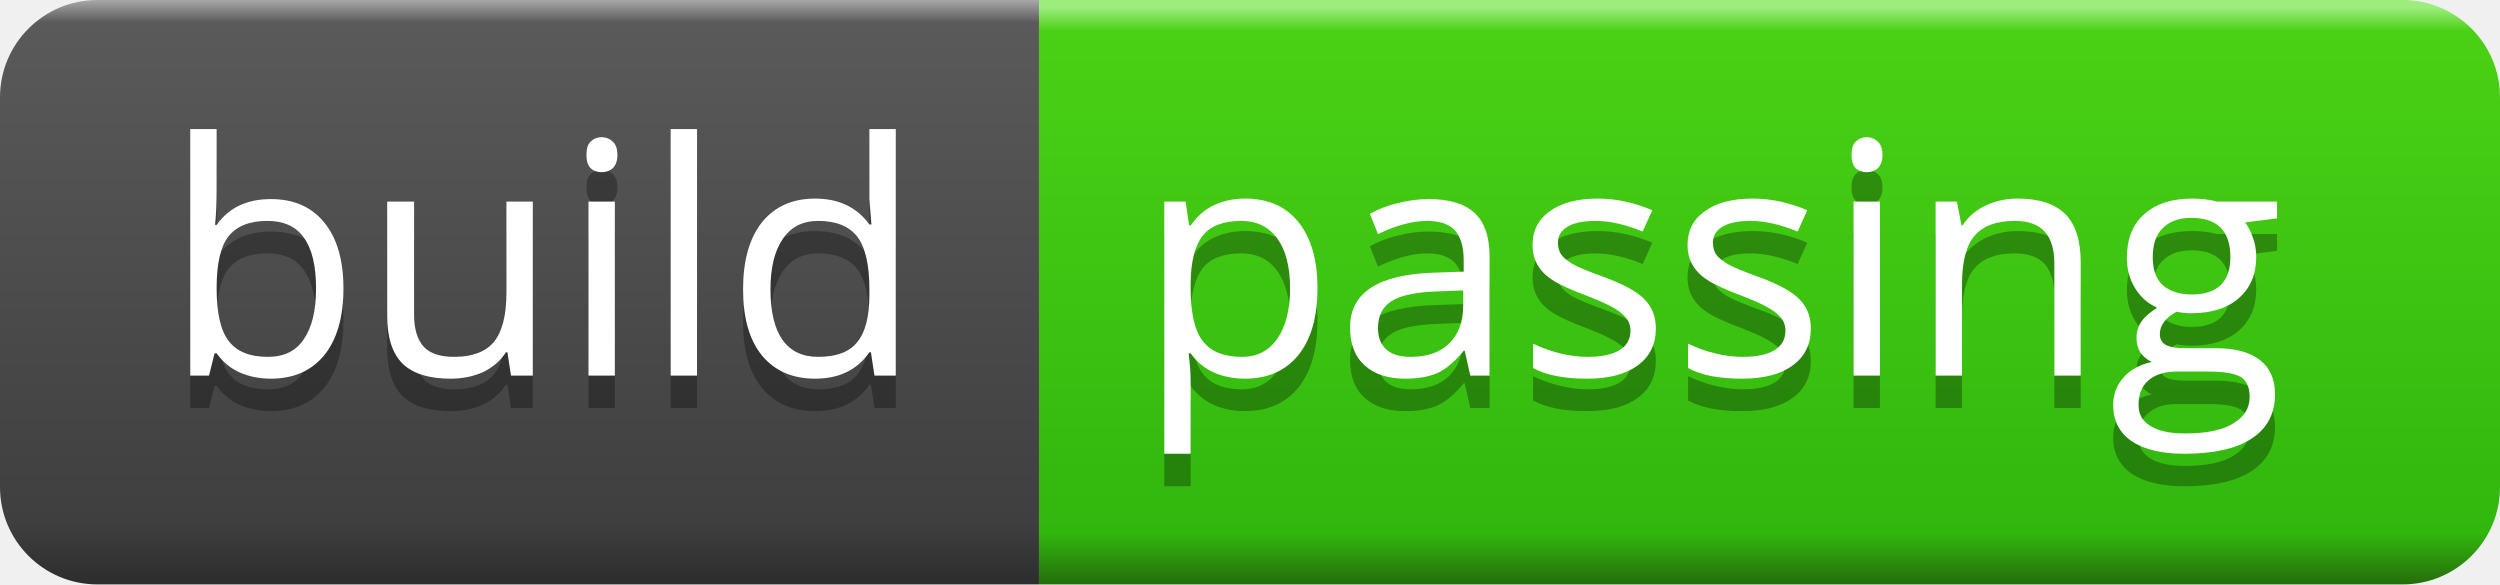
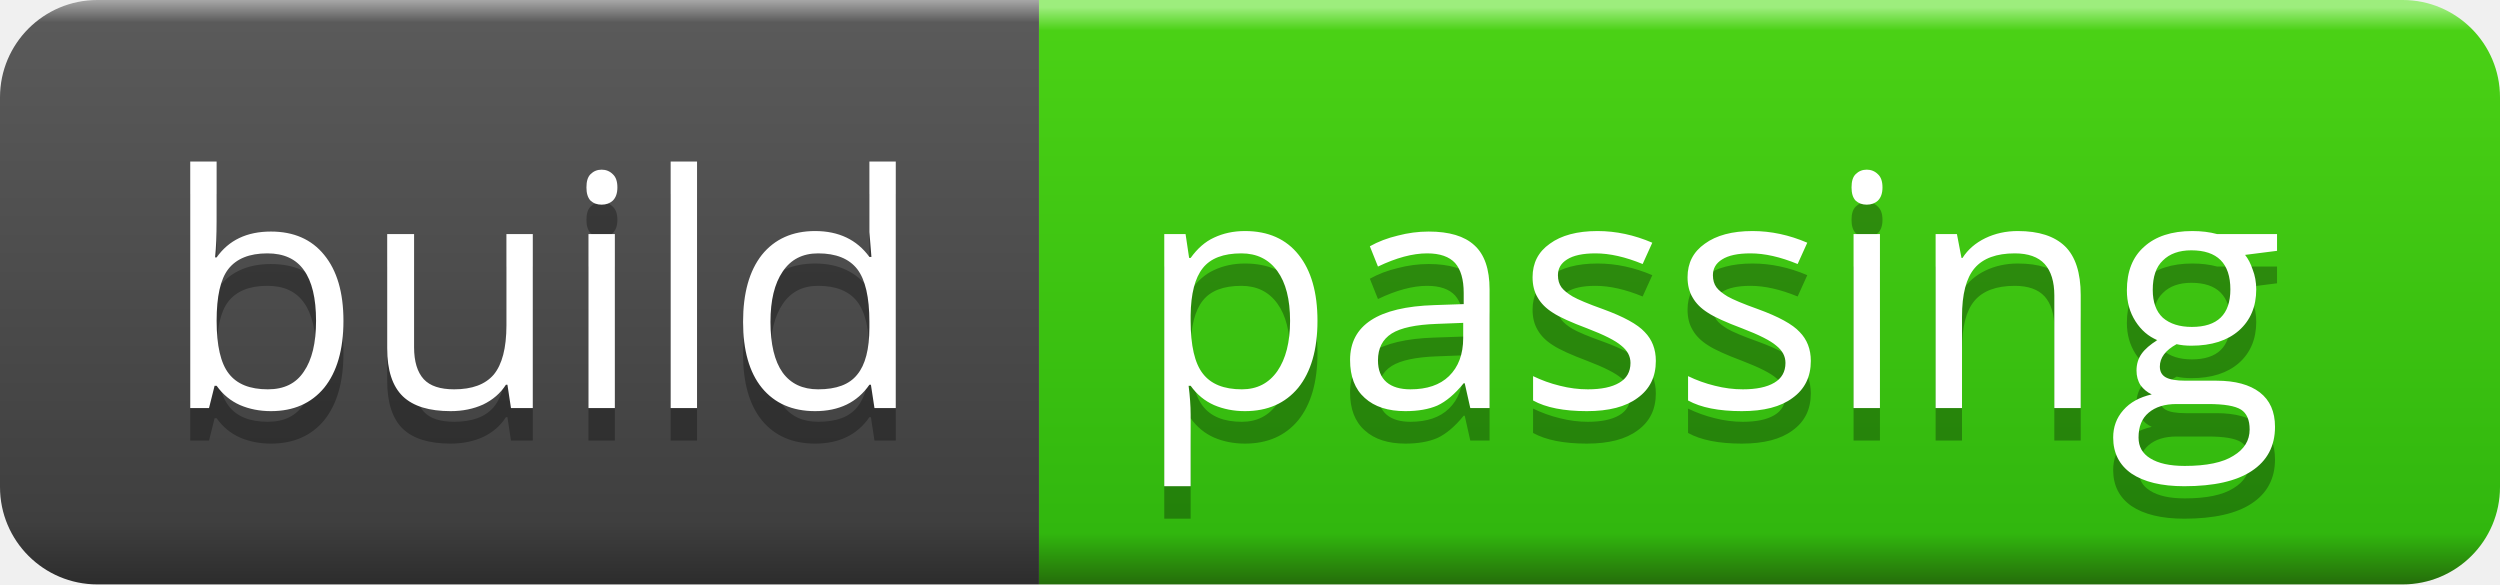
<svg xmlns="http://www.w3.org/2000/svg" version="1.1" id="Layer_1" x="0px" y="0px" width="77px" height="18px" viewBox="0 1.25 77 18" enable-background="new 0 1.25 77 18" xml:space="preserve">
  <g id="Green">
-     <linearGradient id="SVGID_1_" gradientUnits="userSpaceOnUse" x1="1072.501" y1="-3022.999" x2="1072.501" y2="-3005" gradientTransform="matrix(1 0 0 -1 -988 -3003.5)">
+     <linearGradient id="SVGID_1_" gradientUnits="userSpaceOnUse" x1="1042.501" y1="3815" x2="1042.501" y2="3797" gradientTransform="matrix(1 0 0 1 -988 -3795.5)">
      <stop offset="0" style="stop-color:#23630A" />
      <stop offset="0.1" style="stop-color:#31B70E" />
      <stop offset="0.96" style="stop-color:#4AD115" />
      <stop offset="1" style="stop-color:#9DED7D" />
    </linearGradient>
    <path fill="url(#SVGID_1_)" d="M32,19.25h42c1.657,0,3-1.343,3-3v-12c0-1.657-1.343-3-3-3H32V19.25z" />
-     <linearGradient id="SVGID_2_" gradientUnits="userSpaceOnUse" x1="852" y1="-2429.625" x2="852" y2="-2411.746" gradientTransform="matrix(1 0 0 -1 -836 -2410.5)">
+     <linearGradient id="SVGID_2_" gradientUnits="userSpaceOnUse" x1="852" y1="3221.625" x2="852" y2="3203.746" gradientTransform="matrix(1 0 0 1 -836 -3202.5)">
      <stop offset="0" style="stop-color:#2E2E2E" />
      <stop offset="0.1" style="stop-color:#3F3F3F" />
      <stop offset="0.96" style="stop-color:#5A5A5A" />
      <stop offset="1" style="stop-color:#AAAAAA" />
    </linearGradient>
    <path fill="url(#SVGID_2_)" d="M32,19.25H3c-1.657,0-3-1.343-3-3v-12c0-1.657,1.343-3,3-3h29V19.25z" />
    <g>
      <g opacity="0.3">
-         <text transform="matrix(1 0 0 1 35 13.8193)" font-family="OpenSans" font-size="10">passing</text>
+         <text transform="matrix(1 0 0 1 35 14.8193)" font-family="'OpenSans'" font-size="10">passing</text>
      </g>
      <g>
-         <text transform="matrix(1 0 0 1 35 12.8193)" fill="#FFFFFF" font-family="OpenSans" font-size="10">passing</text>
+         <text transform="matrix(1 0 0 1 35 13.8193)" fill="#FFFFFF" font-family="'OpenSans'" font-size="10">passing</text>
      </g>
    </g>
    <g>
      <g opacity="0.3">
-         <text transform="matrix(1 0 0 1 5 13.8193)" font-family="OpenSans" font-size="10">build</text>
+         <text transform="matrix(1 0 0 1 5 14.8193)" font-family="'OpenSans'" font-size="10">build</text>
      </g>
      <g>
-         <text transform="matrix(1 0 0 1 5 12.8193)" fill="#FFFFFF" font-family="OpenSans" font-size="10">build</text>
+         <text transform="matrix(1 0 0 1 5 13.8193)" fill="#FFFFFF" font-family="'OpenSans'" font-size="10">build</text>
      </g>
    </g>
  </g>
</svg>
